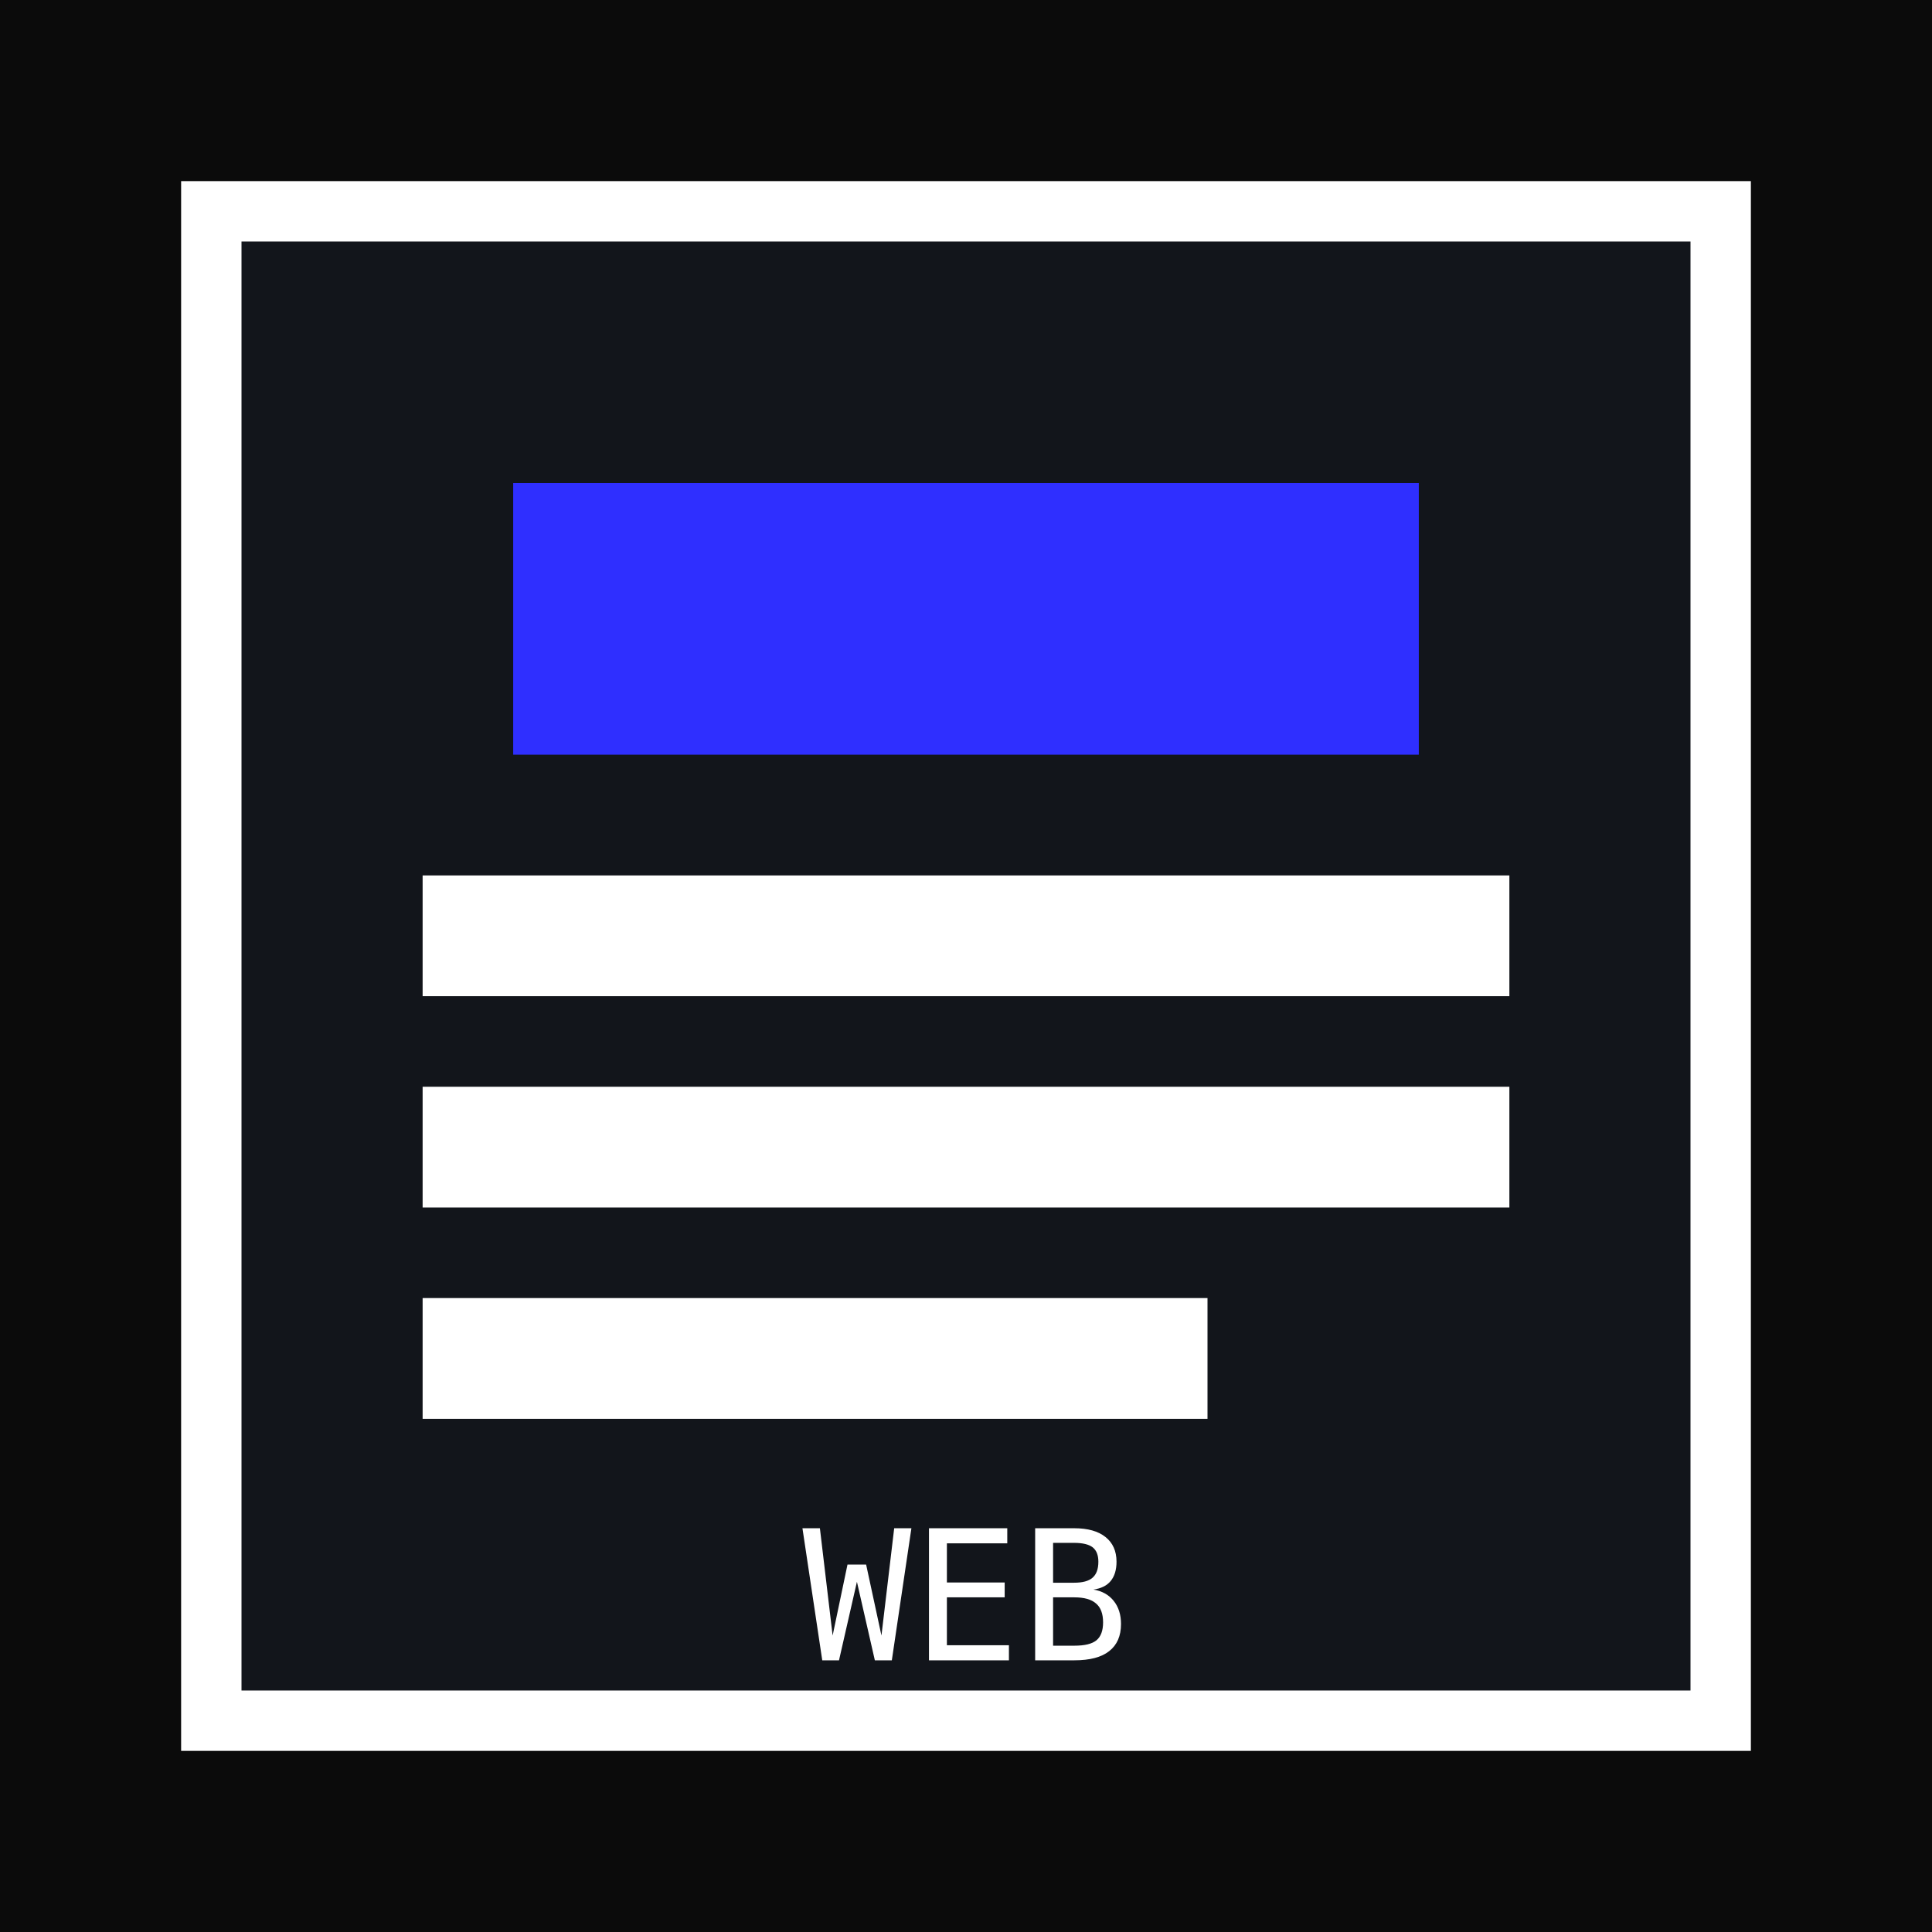
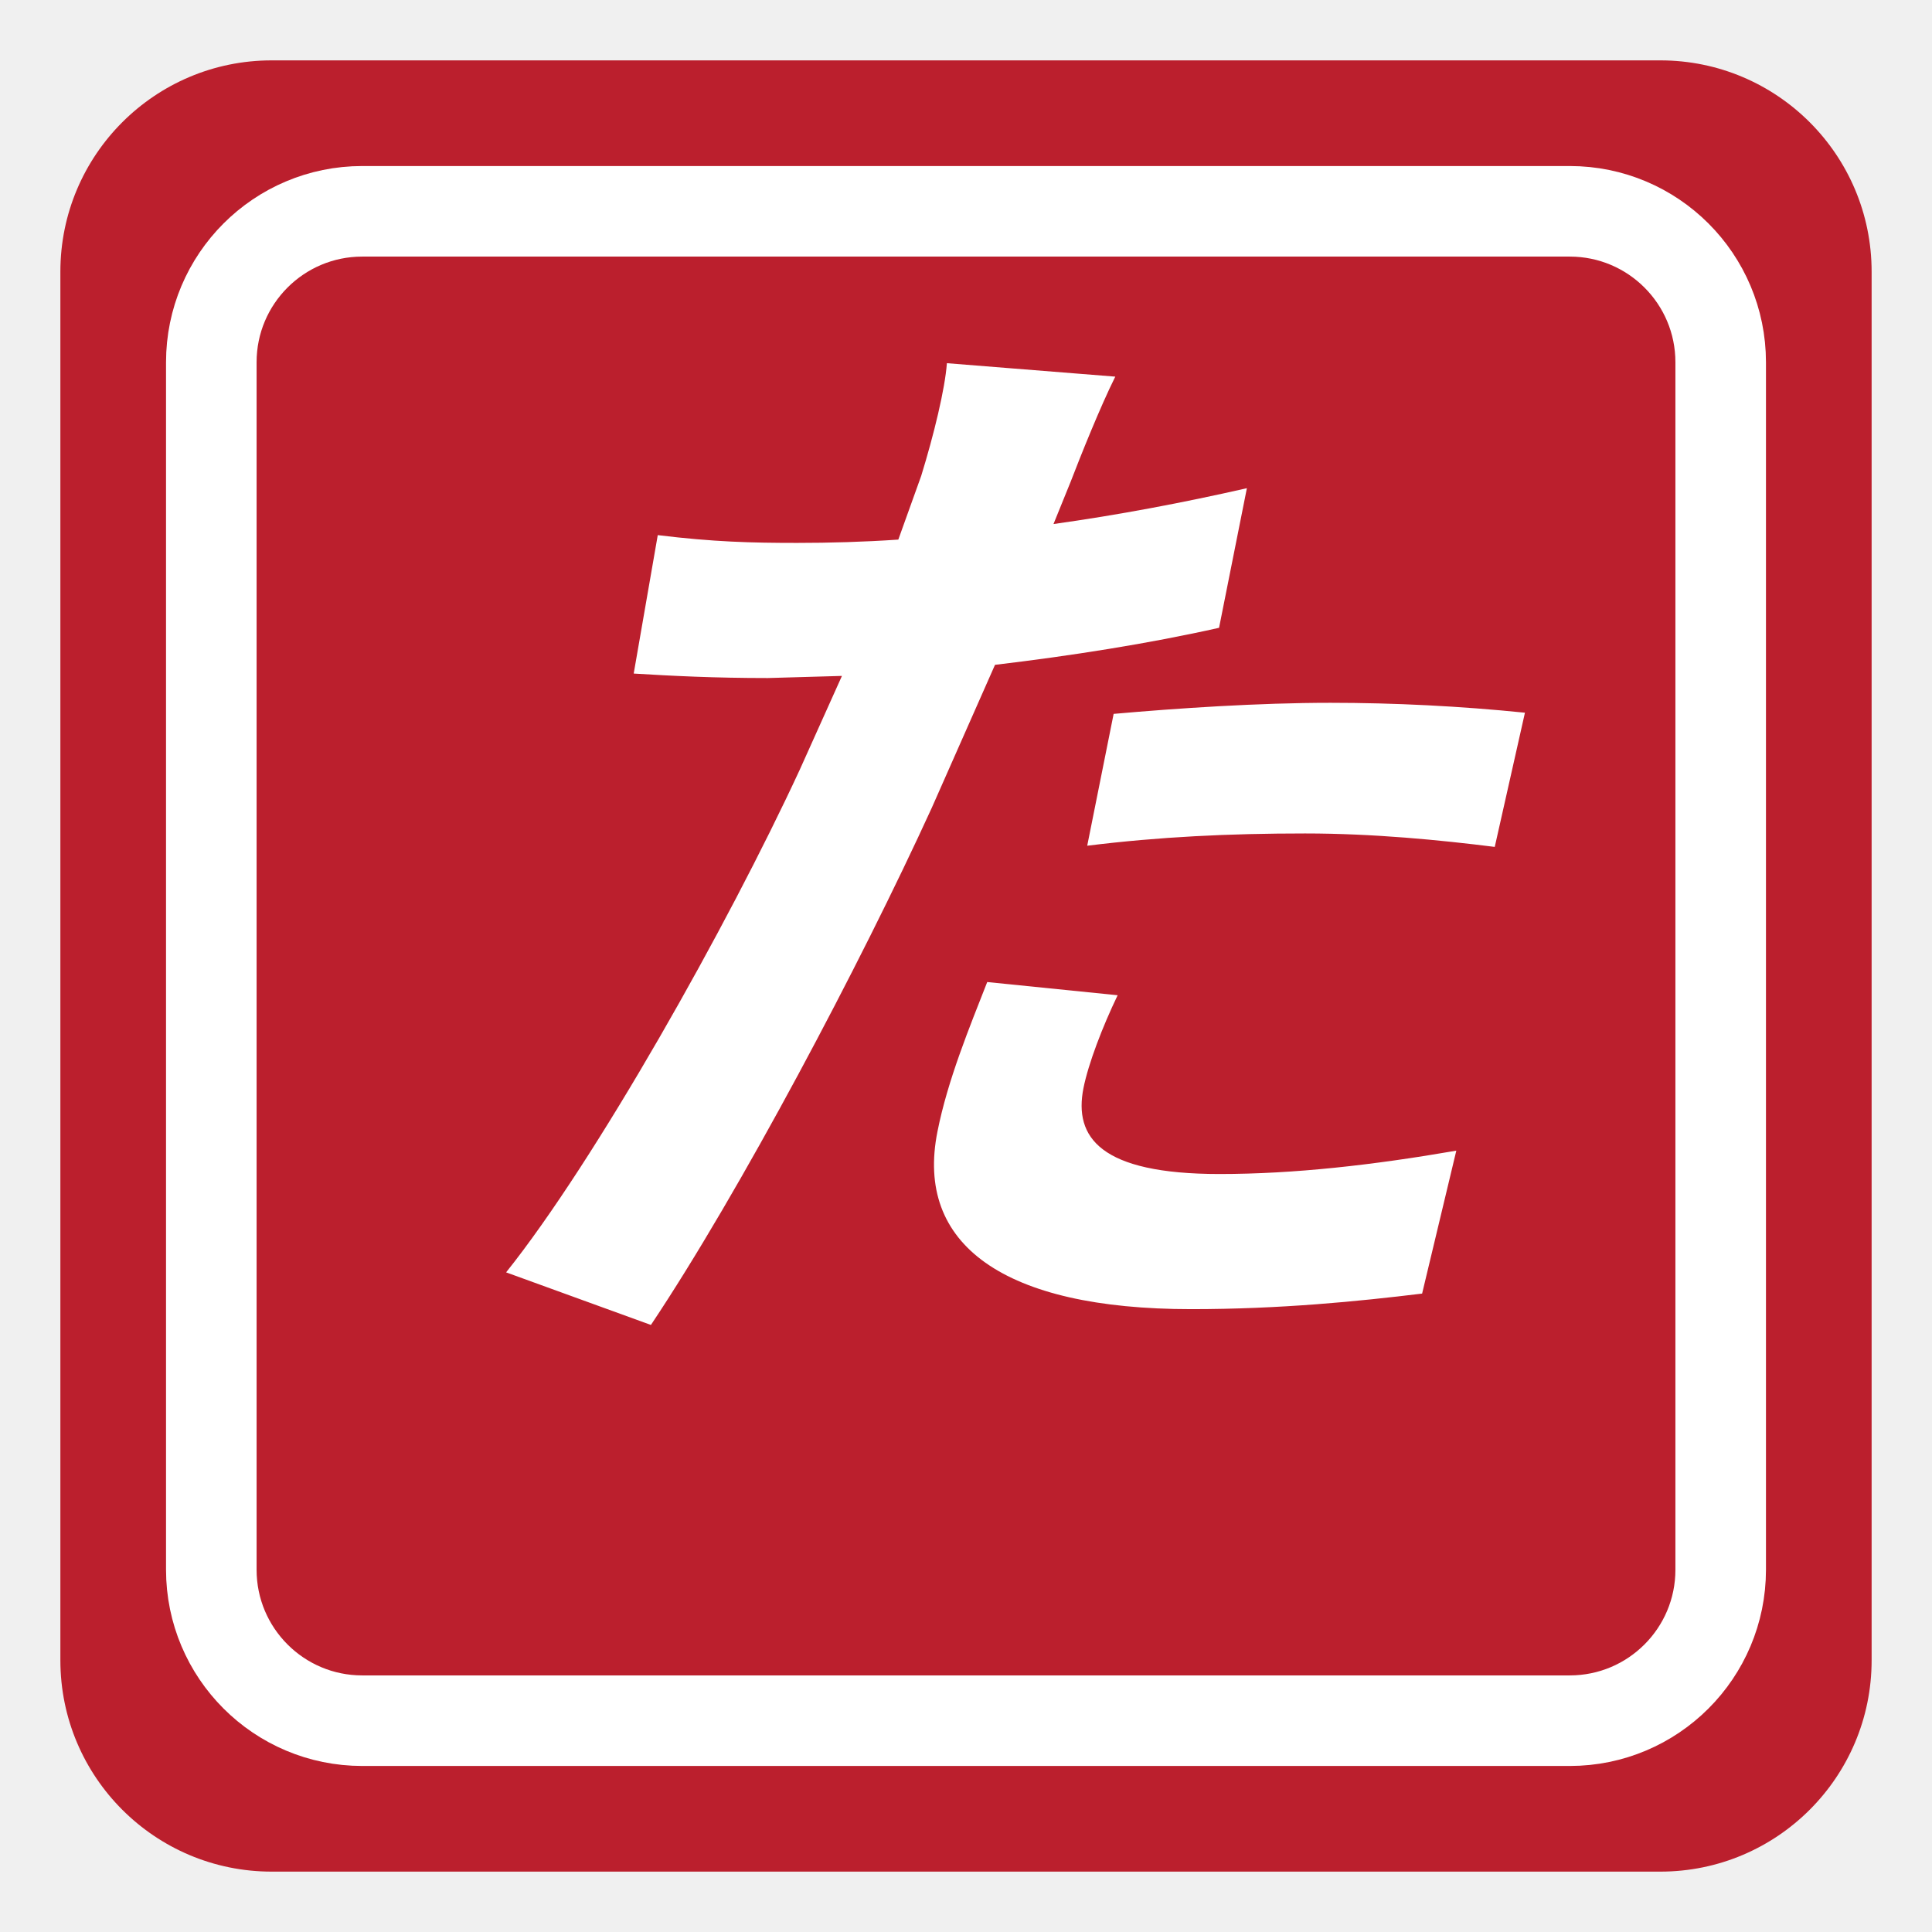
- <svg xmlns="http://www.w3.org/2000/svg" width="128" height="128" viewBox="0 0 128 128">
-   <rect width="128" height="128" fill="#0b0b0b" />
-   <rect x="14" y="14" width="100" height="100" fill="#12151b" stroke="#ffffff" stroke-width="4" />
-   <rect x="34" y="32" width="60" height="18" fill="#2f2fff" />
-   <rect x="28" y="58" width="72" height="8" fill="#ffffff" />
-   <rect x="28" y="72" width="72" height="8" fill="#ffffff" />
-   <rect x="28" y="86" width="52" height="8" fill="#ffffff" />
-   <text x="64" y="110" fill="#ffffff" font-family="monospace" font-size="12" text-anchor="middle">
-     WEB
-   </text>
+ <svg xmlns="http://www.w3.org/2000/svg" width="128" height="128" viewBox="0 0 128 128" role="img" aria-label="Suzuki work icon">
+   <rect x="4" y="4" width="120" height="120" rx="14" fill="#bb1f2d" />
+   <rect x="14" y="14" width="100" height="100" rx="10" fill="none" stroke="#ffffff" stroke-width="6" />
+   <text x="64" y="84" text-anchor="middle" fill="#ffffff" font-size="74" font-style="italic" font-weight="700" font-family="Yu Mincho, Hiragino Mincho ProN, Noto Serif JP, serif">た</text>
</svg>
